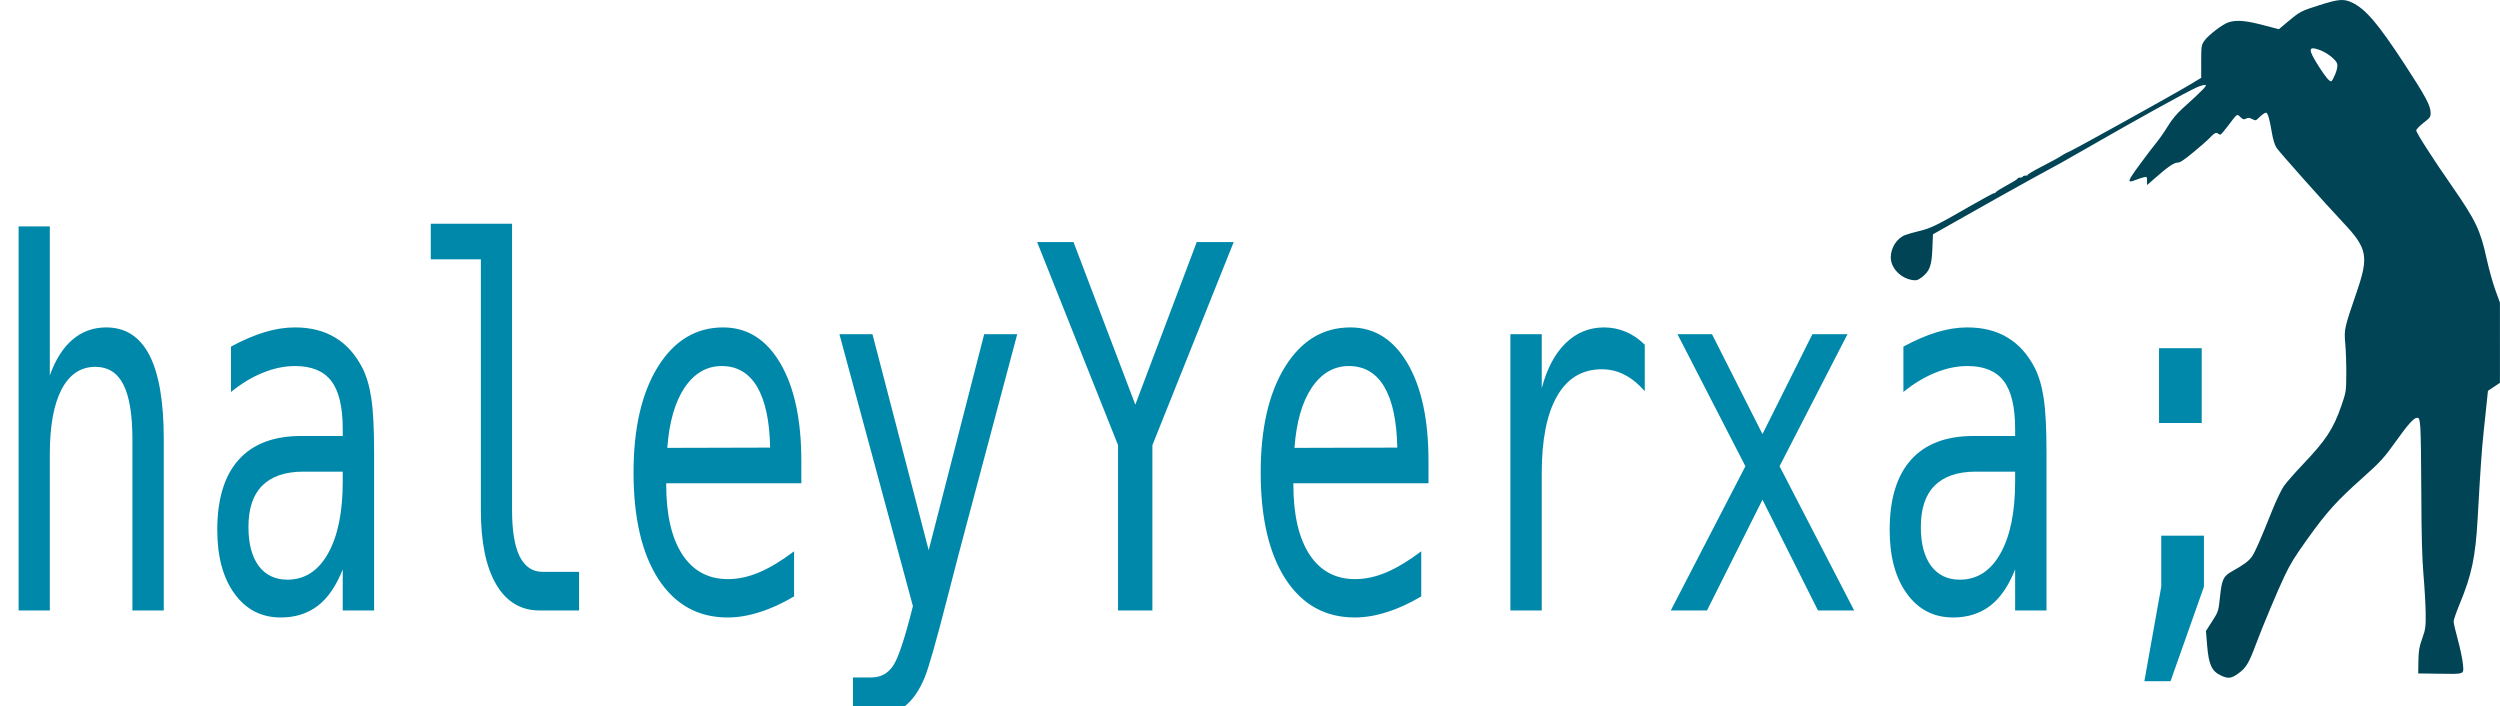
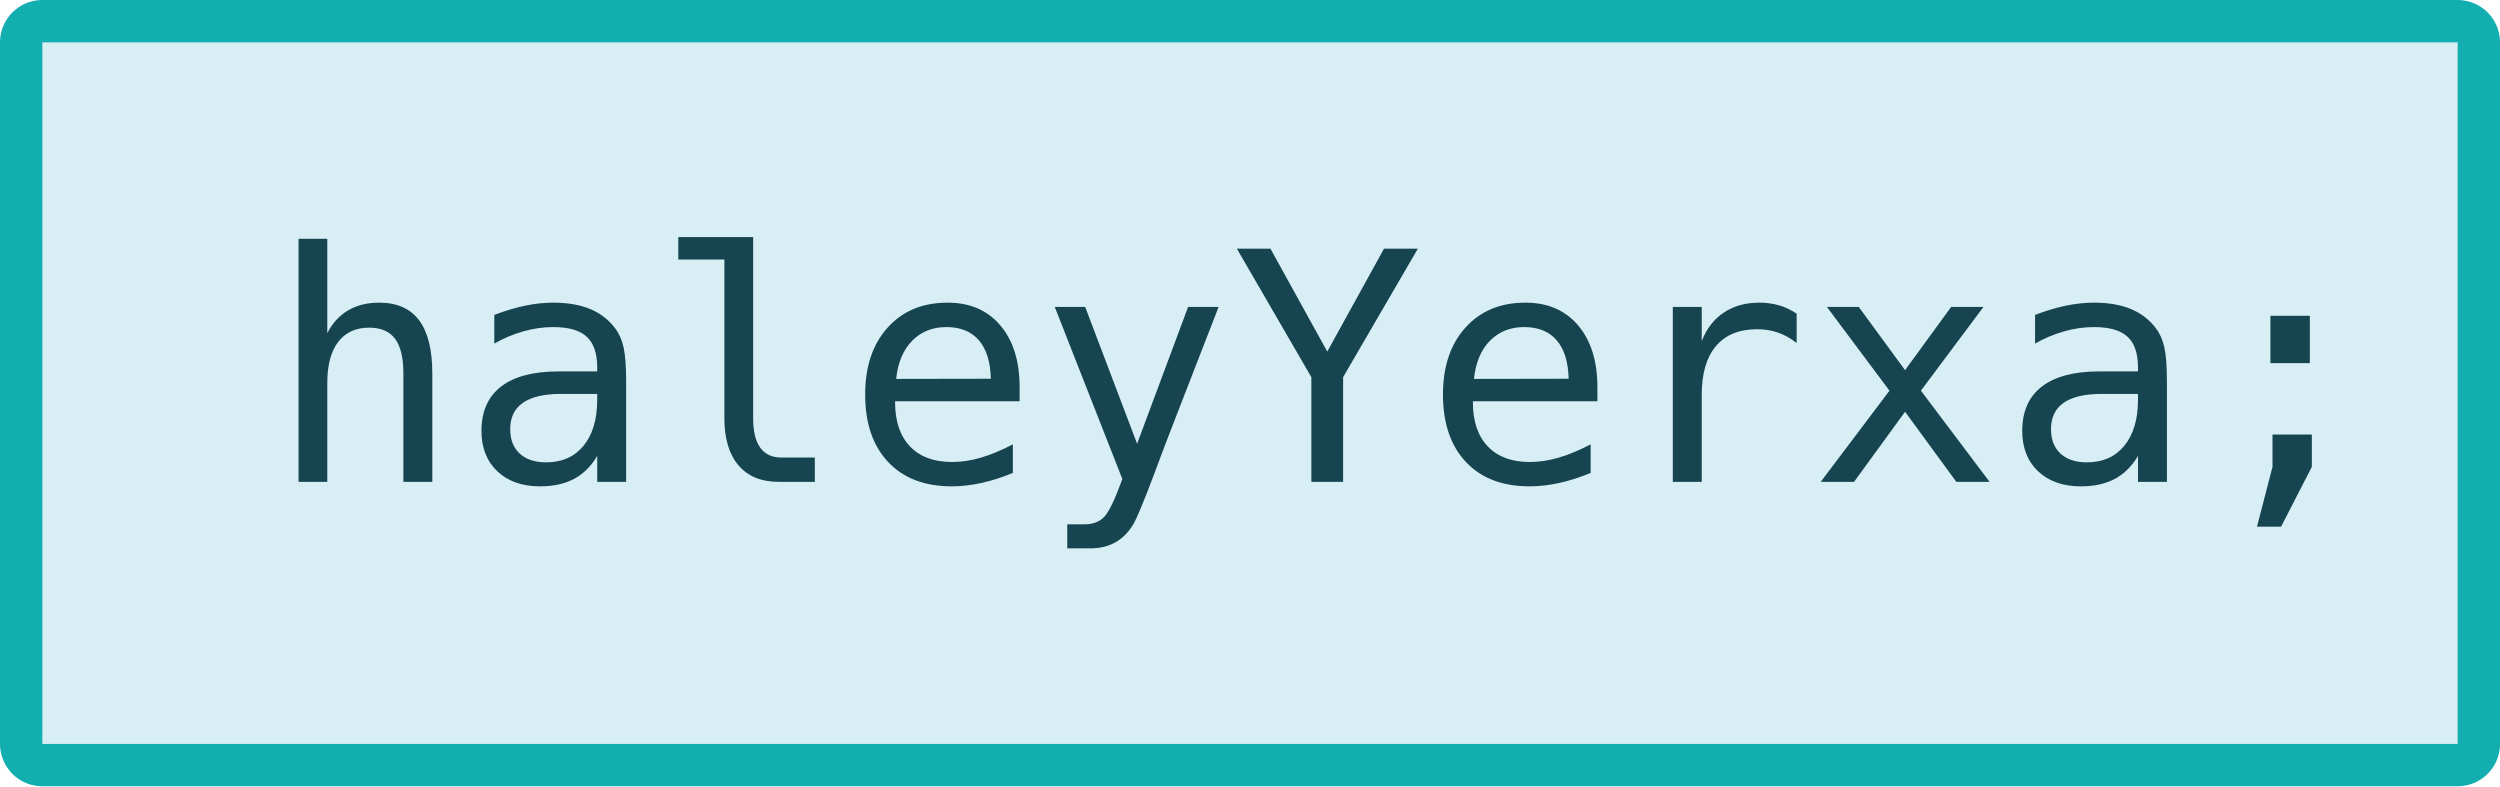
- <svg xmlns="http://www.w3.org/2000/svg" width="178.454mm" height="50.374mm" viewBox="0 0 178.454 50.374" version="1.1" id="svg8">
+ <svg xmlns="http://www.w3.org/2000/svg" width="468.68mm" height="147.401mm" viewBox="0 0 468.68 147.401" version="1.1" id="svg8">
  <defs id="defs2" />
-   <g id="layer1" transform="translate(-18.02677,-117.2889)">
-     <flowRoot xml:space="preserve" id="flowRoot25" style="font-style:normal;font-weight:normal;font-size:40px;line-height:1.25;font-family:sans-serif;letter-spacing:0px;word-spacing:0px;fill:#000000;fill-opacity:1;stroke:none" transform="scale(0.2645833)">
-       <flowRegion id="flowRegion27">
-         <rect id="rect29" width="27.723" height="48.515" x="673.267" y="585.886" />
-       </flowRegion>
-       <flowPara id="flowPara31" />
-     </flowRoot>
-     <flowRoot xml:space="preserve" id="flowRoot33" style="font-style:normal;font-weight:normal;font-size:40px;line-height:1.25;font-family:sans-serif;letter-spacing:0px;word-spacing:0px;fill:#000000;fill-opacity:1;stroke:none" transform="scale(0.2645833)">
-       <flowRegion id="flowRegion35">
-         <rect id="rect37" width="119.802" height="59.406" x="669.307" y="597.767" />
-       </flowRegion>
-       <flowPara id="flowPara39" />
-     </flowRoot>
-     <path style="fill:#010101;fill-opacity:1;stroke-width:0.284" d="" id="path89" transform="scale(0.2645833)" />
-     <path style="fill:#010101;fill-opacity:1;stroke-width:0.284" d="" id="path107" transform="scale(0.2645833)" />
-     <path style="fill:#010101;fill-opacity:1;stroke-width:0.284" d="" id="path111" transform="scale(0.2645833)" />
-     <path style="fill:#010101;fill-opacity:1;stroke-width:0.284" d="" id="path113" transform="scale(0.2645833)" />
-     <path style="fill:#010101;fill-opacity:1;stroke-width:0.284" d="" id="path119" transform="scale(0.2645833)" />
-     <path style="fill:#010101;fill-opacity:1;stroke-width:0.284" d="" id="path121" transform="scale(0.2645833)" />
-     <path style="fill:#000000;fill-opacity:1;stroke-width:0.613" d="" id="path236" transform="scale(0.2645833)" />
-     <g id="g352" transform="matrix(1.046189,0,0,1,9.505911,5.585537)">
-       <text transform="scale(0.810487,1.233826)" id="text12" y="125.852" x="8.836" style="font-style:normal;font-variant:normal;font-weight:normal;font-stretch:normal;font-size:29.23px;line-height:1.25;font-family:monospace;-inkscape-font-specification:monospace;letter-spacing:0px;word-spacing:0px;fill:#0088aa;fill-opacity:1;stroke:none;stroke-width:0.731" xml:space="preserve">
-         <tspan style="font-style:normal;font-variant:normal;font-weight:normal;font-stretch:normal;font-family:monospace;-inkscape-font-specification:monospace;fill:#0088aa;stroke-width:0.731" y="125.852" x="8.836" id="tspan10">haleyYerxa;</tspan>
-       </text>
-       <path id="path280" d="m 159.699,159.932 c -0.649,-0.314 -0.852,-0.772 -0.963,-2.171 l -0.08,-1.015 0.427,-0.697 c 0.422,-0.69 0.428,-0.708 0.535,-1.763 0.125,-1.231 0.228,-1.456 0.818,-1.8 0.814,-0.474 1.17,-0.754 1.373,-1.077 0.227,-0.363 0.577,-1.198 1.348,-3.219 0.277,-0.725 0.642,-1.527 0.811,-1.782 0.169,-0.255 0.746,-0.944 1.282,-1.533 1.589,-1.742 2.097,-2.55 2.646,-4.207 0.321,-0.967 0.331,-1.034 0.337,-2.279 0.004,-0.706 -0.028,-1.684 -0.071,-2.174 -0.086,-0.996 -0.068,-1.081 0.786,-3.683 0.831,-2.532 0.723,-3.109 -0.932,-4.943 -1.249,-1.385 -4.333,-5.007 -4.542,-5.335 -0.128,-0.202 -0.243,-0.598 -0.33,-1.141 -0.151,-0.94 -0.271,-1.366 -0.388,-1.366 -0.091,0 -0.266,0.132 -0.526,0.396 -0.176,0.179 -0.185,0.18 -0.417,0.059 -0.198,-0.104 -0.267,-0.109 -0.419,-0.033 -0.16,0.08 -0.207,0.067 -0.391,-0.112 -0.243,-0.236 -0.183,-0.281 -0.845,0.635 -0.248,0.343 -0.48,0.624 -0.516,0.624 -0.035,0 -0.109,-0.036 -0.164,-0.079 -0.131,-0.105 -0.25,-0.038 -0.572,0.318 -0.147,0.163 -0.649,0.625 -1.116,1.026 -0.653,0.562 -0.902,0.731 -1.079,0.731 -0.241,0 -0.694,0.331 -1.607,1.176 l -0.462,0.428 -0.004,-0.308 c -0.002,-0.286 -0.017,-0.304 -0.204,-0.258 -0.11,0.027 -0.354,0.112 -0.542,0.187 -0.646,0.261 -0.622,0.152 0.243,-1.083 0.453,-0.647 0.971,-1.358 1.151,-1.581 0.18,-0.223 0.521,-0.736 0.758,-1.141 0.299,-0.511 0.616,-0.91 1.036,-1.306 1.378,-1.3 1.69,-1.638 1.534,-1.663 -0.082,-0.013 -0.339,0.064 -0.571,0.171 -0.71,0.328 -3.913,2.18 -7.637,4.418 -0.78,0.469 -1.503,0.899 -1.605,0.957 -0.94,0.526 -3.312,1.895 -4.468,2.578 -0.785,0.464 -2.074,1.225 -2.865,1.692 l -1.438,0.849 -0.041,1.06 c -0.046,1.198 -0.192,1.597 -0.74,2.021 -0.259,0.201 -0.341,0.226 -0.608,0.186 -0.809,-0.121 -1.489,-0.859 -1.489,-1.616 0,-0.689 0.414,-1.365 0.982,-1.599 0.142,-0.059 0.573,-0.186 0.956,-0.283 0.797,-0.201 1.22,-0.417 3.455,-1.768 0.881,-0.532 1.629,-0.954 1.663,-0.938 0.034,0.017 0.082,-0.013 0.107,-0.066 0.025,-0.053 0.371,-0.278 0.767,-0.5 0.397,-0.222 0.721,-0.435 0.721,-0.474 0,-0.038 0.08,-0.07 0.178,-0.07 0.098,0 0.178,-0.032 0.178,-0.071 0,-0.039 0.087,-0.071 0.193,-0.071 0.106,0 0.168,-0.02 0.136,-0.046 -0.031,-0.025 0.373,-0.279 0.899,-0.564 0.948,-0.514 1.235,-0.68 1.533,-0.887 0.085,-0.059 0.274,-0.159 0.421,-0.222 0.341,-0.147 7.143,-4.097 8.197,-4.761 l 0.795,-0.5 v -1.161 c 0,-1.087 0.013,-1.181 0.213,-1.48 0.273,-0.409 1.242,-1.185 1.651,-1.322 0.543,-0.181 1.143,-0.132 2.338,0.193 l 1.098,0.299 0.561,-0.495 c 0.856,-0.755 0.951,-0.808 2.181,-1.214 1.357,-0.449 1.691,-0.476 2.269,-0.183 0.915,0.464 1.747,1.486 3.546,4.359 1.455,2.325 1.798,2.995 1.798,3.518 0,0.276 -0.049,0.346 -0.491,0.702 -0.271,0.219 -0.491,0.46 -0.491,0.54 0,0.167 1.121,1.995 2.466,4.021 1.599,2.409 1.911,3.097 2.347,5.183 0.144,0.69 0.405,1.668 0.579,2.171 l 0.317,0.916 5.4e-4,2.862 5.5e-4,2.862 -0.409,0.285 -0.409,0.285 -0.082,0.82 c -0.045,0.451 -0.142,1.413 -0.215,2.138 -0.129,1.286 -0.211,2.525 -0.407,6.166 -0.147,2.738 -0.407,4.03 -1.227,6.095 -0.226,0.568 -0.411,1.13 -0.411,1.247 -2.9e-4,0.118 0.131,0.711 0.291,1.319 0.16,0.608 0.315,1.384 0.343,1.725 0.063,0.755 0.17,0.713 -1.713,0.684 l -1.338,-0.02 0.014,-0.891 c 0.011,-0.73 0.058,-1.02 0.26,-1.604 0.221,-0.641 0.245,-0.821 0.236,-1.782 -0.006,-0.588 -0.072,-1.822 -0.148,-2.742 -0.096,-1.163 -0.142,-2.91 -0.149,-5.738 -0.006,-2.236 -0.036,-4.387 -0.067,-4.779 -0.051,-0.639 -0.074,-0.713 -0.227,-0.713 -0.213,0 -0.635,0.492 -1.437,1.675 -0.782,1.154 -1.074,1.49 -2.228,2.566 -1.804,1.682 -2.477,2.459 -3.784,4.368 -0.904,1.32 -1.181,1.789 -1.591,2.689 -0.464,1.017 -1.501,3.604 -1.943,4.847 -0.494,1.388 -0.688,1.722 -1.233,2.124 -0.465,0.343 -0.672,0.367 -1.147,0.138 z m 7.784,-42.949 c 0.119,-0.307 0.166,-0.564 0.131,-0.716 -0.07,-0.305 -0.719,-0.83 -1.262,-1.022 -0.735,-0.26 -0.732,-0.008 0.015,1.218 0.467,0.766 0.736,1.095 0.851,1.038 0.044,-0.022 0.164,-0.255 0.266,-0.518 z" style="fill:#004455;fill-opacity:1;stroke-width:0.08" />
-     </g>
+   <g id="layer1" transform="translate(260.4206,-72.10916)">
+     <path style="fill:#004455;fill-opacity:1;stroke:#00a8aa;stroke-width:15.865;stroke-linecap:butt;stroke-linejoin:round;stroke-miterlimit:4;stroke-dasharray:none;stroke-opacity:0.927" d="m -252.488,80.042 c 0,131.536 0,131.536 0,131.536 H 200.327 V 80.042 Z" id="path855" />
+     <rect style="opacity:1;fill:#d7eef4;fill-opacity:1;stroke-width:0.265" id="rect10" width="452.815" height="131.536" x="-252.488" y="80.042" />
+     <text xml:space="preserve" style="font-style:normal;font-variant:normal;font-weight:normal;font-stretch:normal;font-size:59.972px;line-height:1.25;font-family:monospace;-inkscape-font-specification:monospace;letter-spacing:0px;word-spacing:0px;fill:#164450;fill-opacity:1;stroke:none;stroke-width:0.265" x="-210.155" y="162.44" id="text851">
+       <tspan id="tspan849" x="-210.155" y="162.44" style="font-style:normal;font-variant:normal;font-weight:normal;font-stretch:normal;font-size:59.972px;font-family:monospace;-inkscape-font-specification:monospace;fill:#164450;stroke-width:0.265">haleyYerxa;</tspan>
+     </text>
  </g>
</svg>
